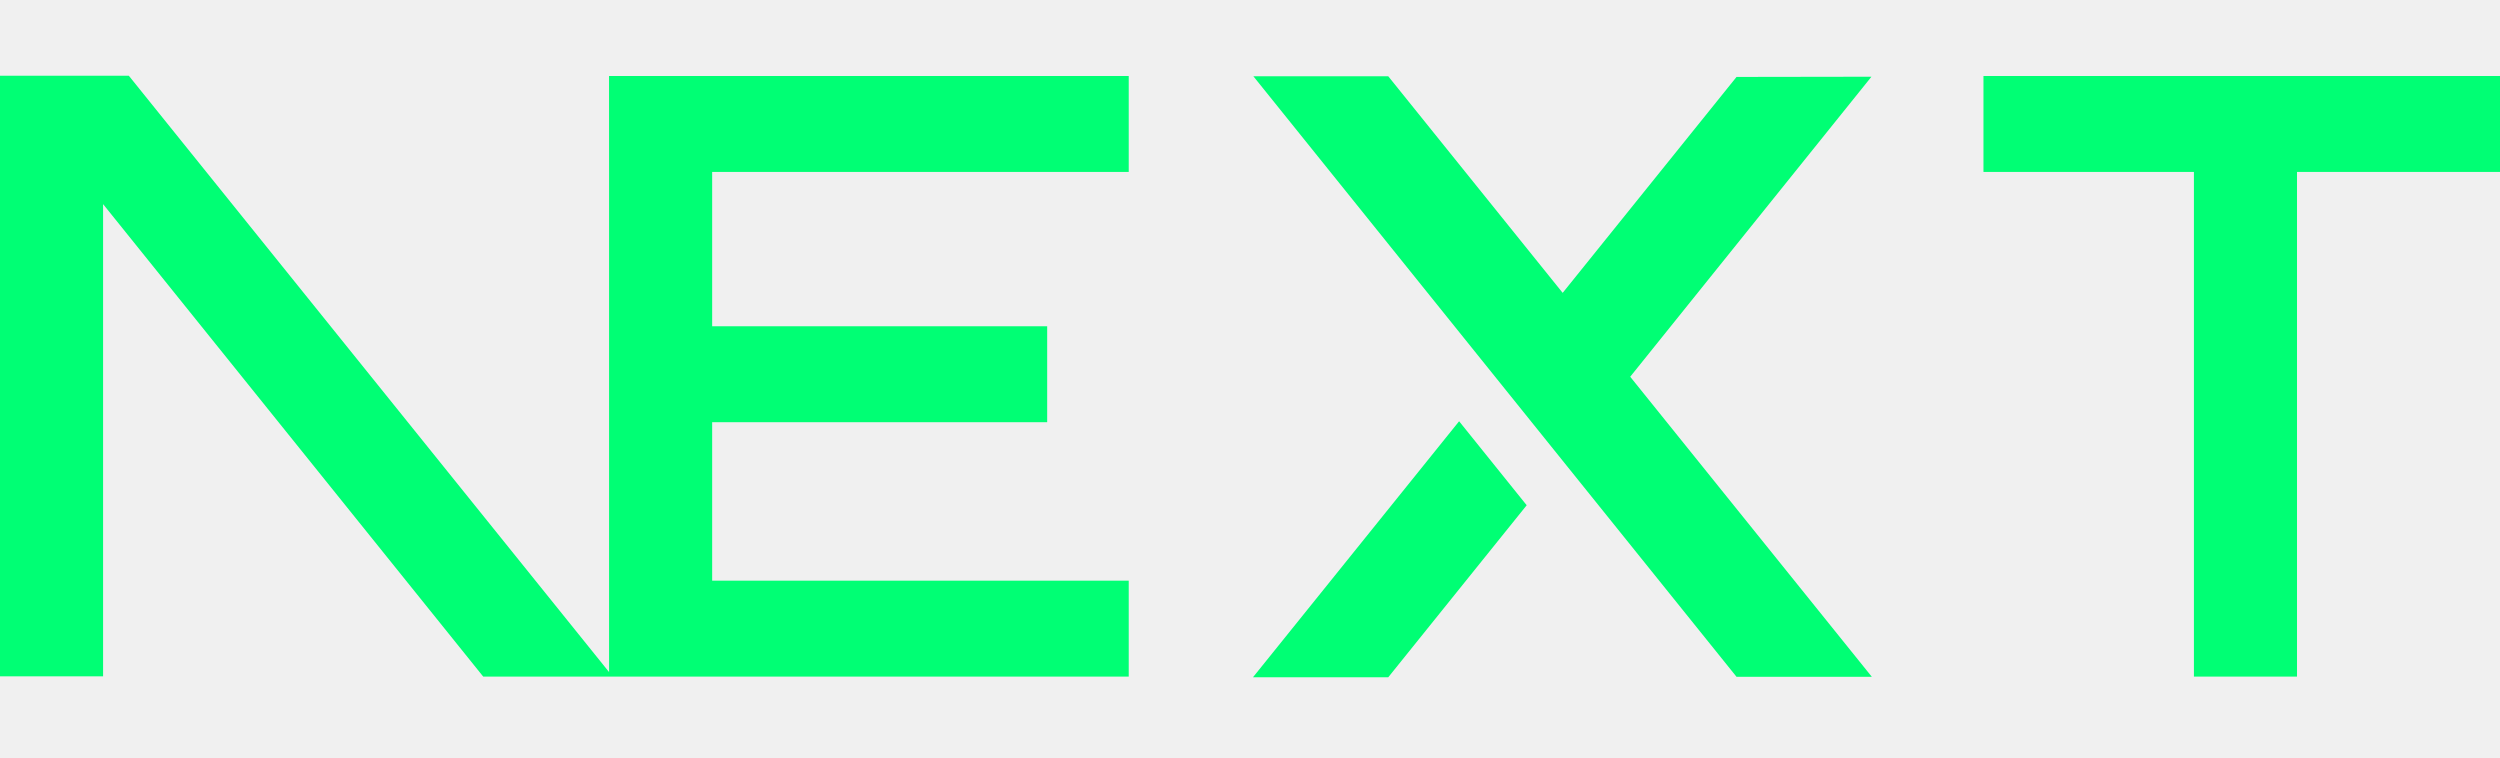
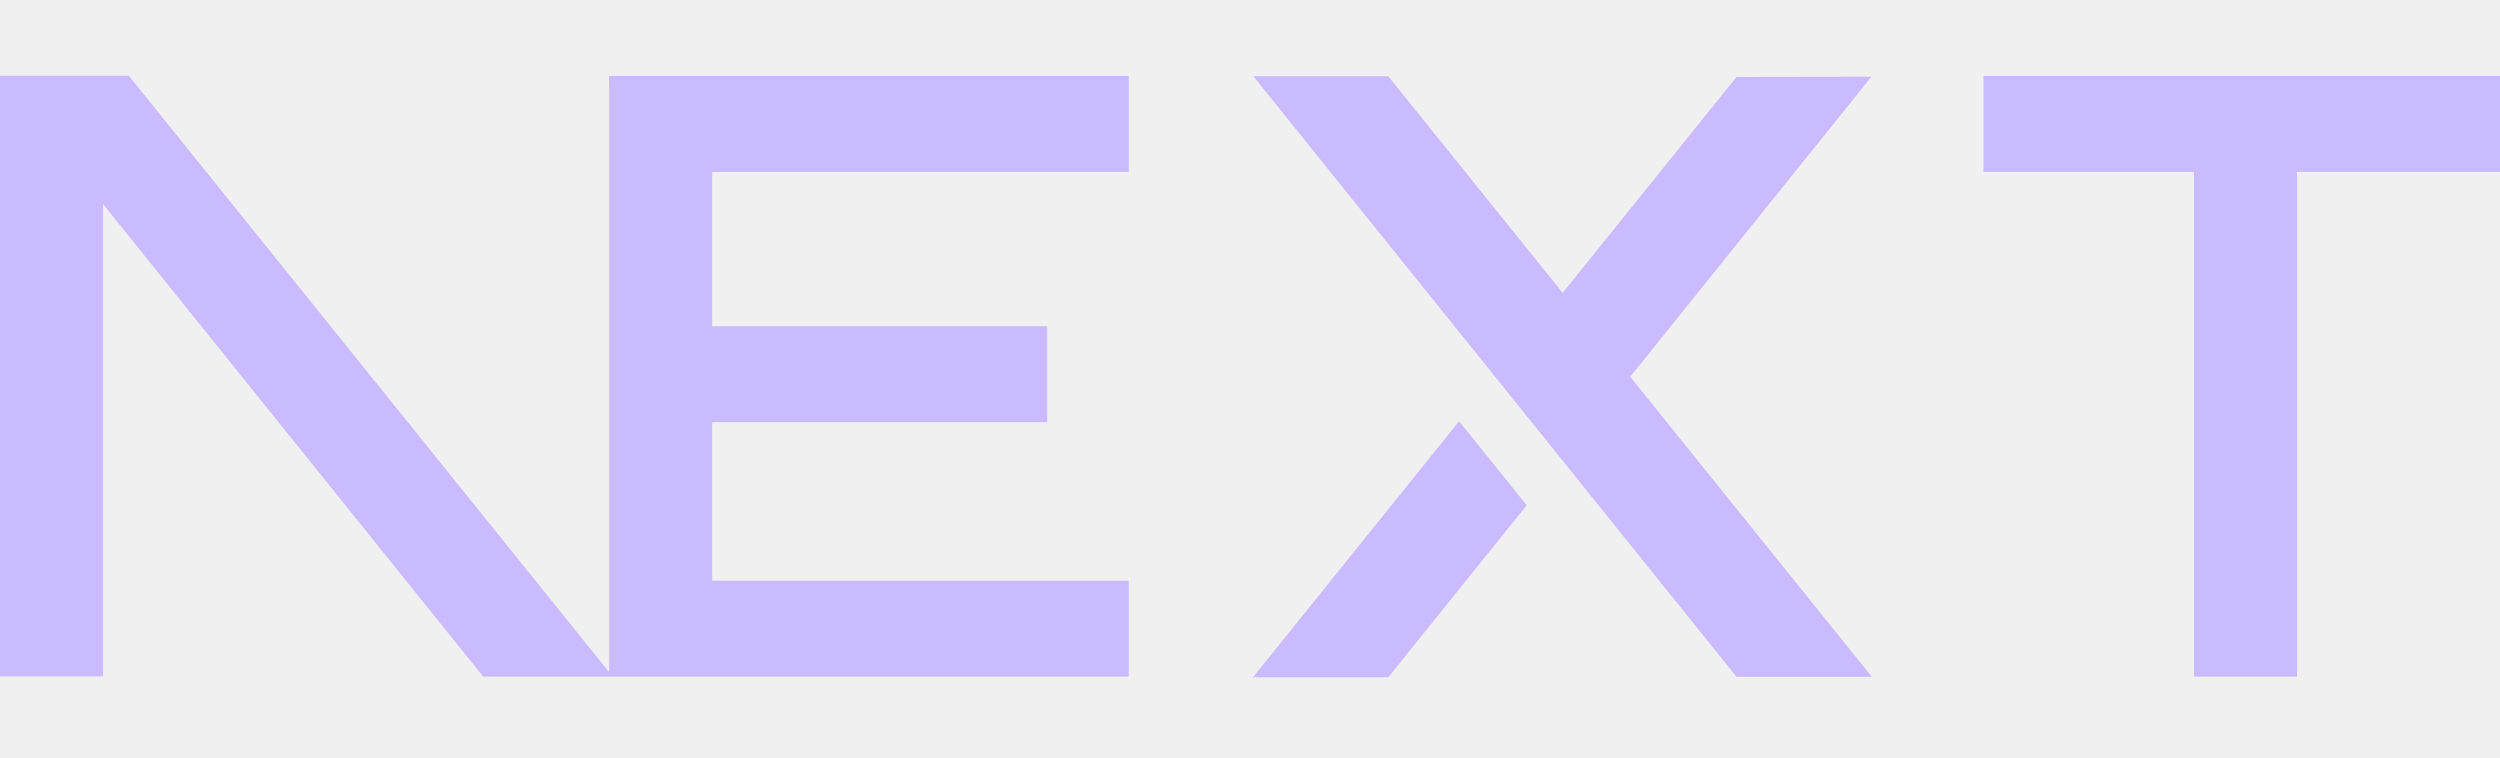
<svg xmlns="http://www.w3.org/2000/svg" width="132" height="40" viewBox="0 0 132 32" fill="none">
  <g clip-path="url(#clip0_5574_2562)">
    <path d="M132.167 0.013V5.078H121.282V31.723H115.839V5.078H104.727V0.013H132.167ZM25.513 31.723L5.443 6.778V31.71H0V0H6.803L32.159 31.486L32.159 5.078L32.157 0.013H59.597V5.078H37.602V13.226H55.291V18.291H37.602V26.659H59.597V31.723H25.513ZM77.041 18.242L80.609 22.677L73.299 31.761H66.156L77.041 18.242ZM73.299 0.026L82.509 11.463L91.689 0.062L98.812 0.051L86.075 15.892L98.833 31.736H91.689L66.177 0.026H73.299Z" fill="url(#paint0_linear_5574_2562)" />
  </g>
  <defs>
    <linearGradient id="paint0_linear_5574_2562" x1="106.594" y1="-1.588" x2="96.918" y2="35.665" gradientUnits="userSpaceOnUse">
-       <stop stop-color="#00ff74" />
-       <stop offset="1" stop-color="#00ff74" />
+       <stop stop-color="#cabaff" />
+       <stop offset="1" stop-color="#cabaff" />
    </linearGradient>
    <clipPath id="clip0_5574_2562">
      <rect width="132" height="32" fill="white" />
    </clipPath>
  </defs>
</svg>
